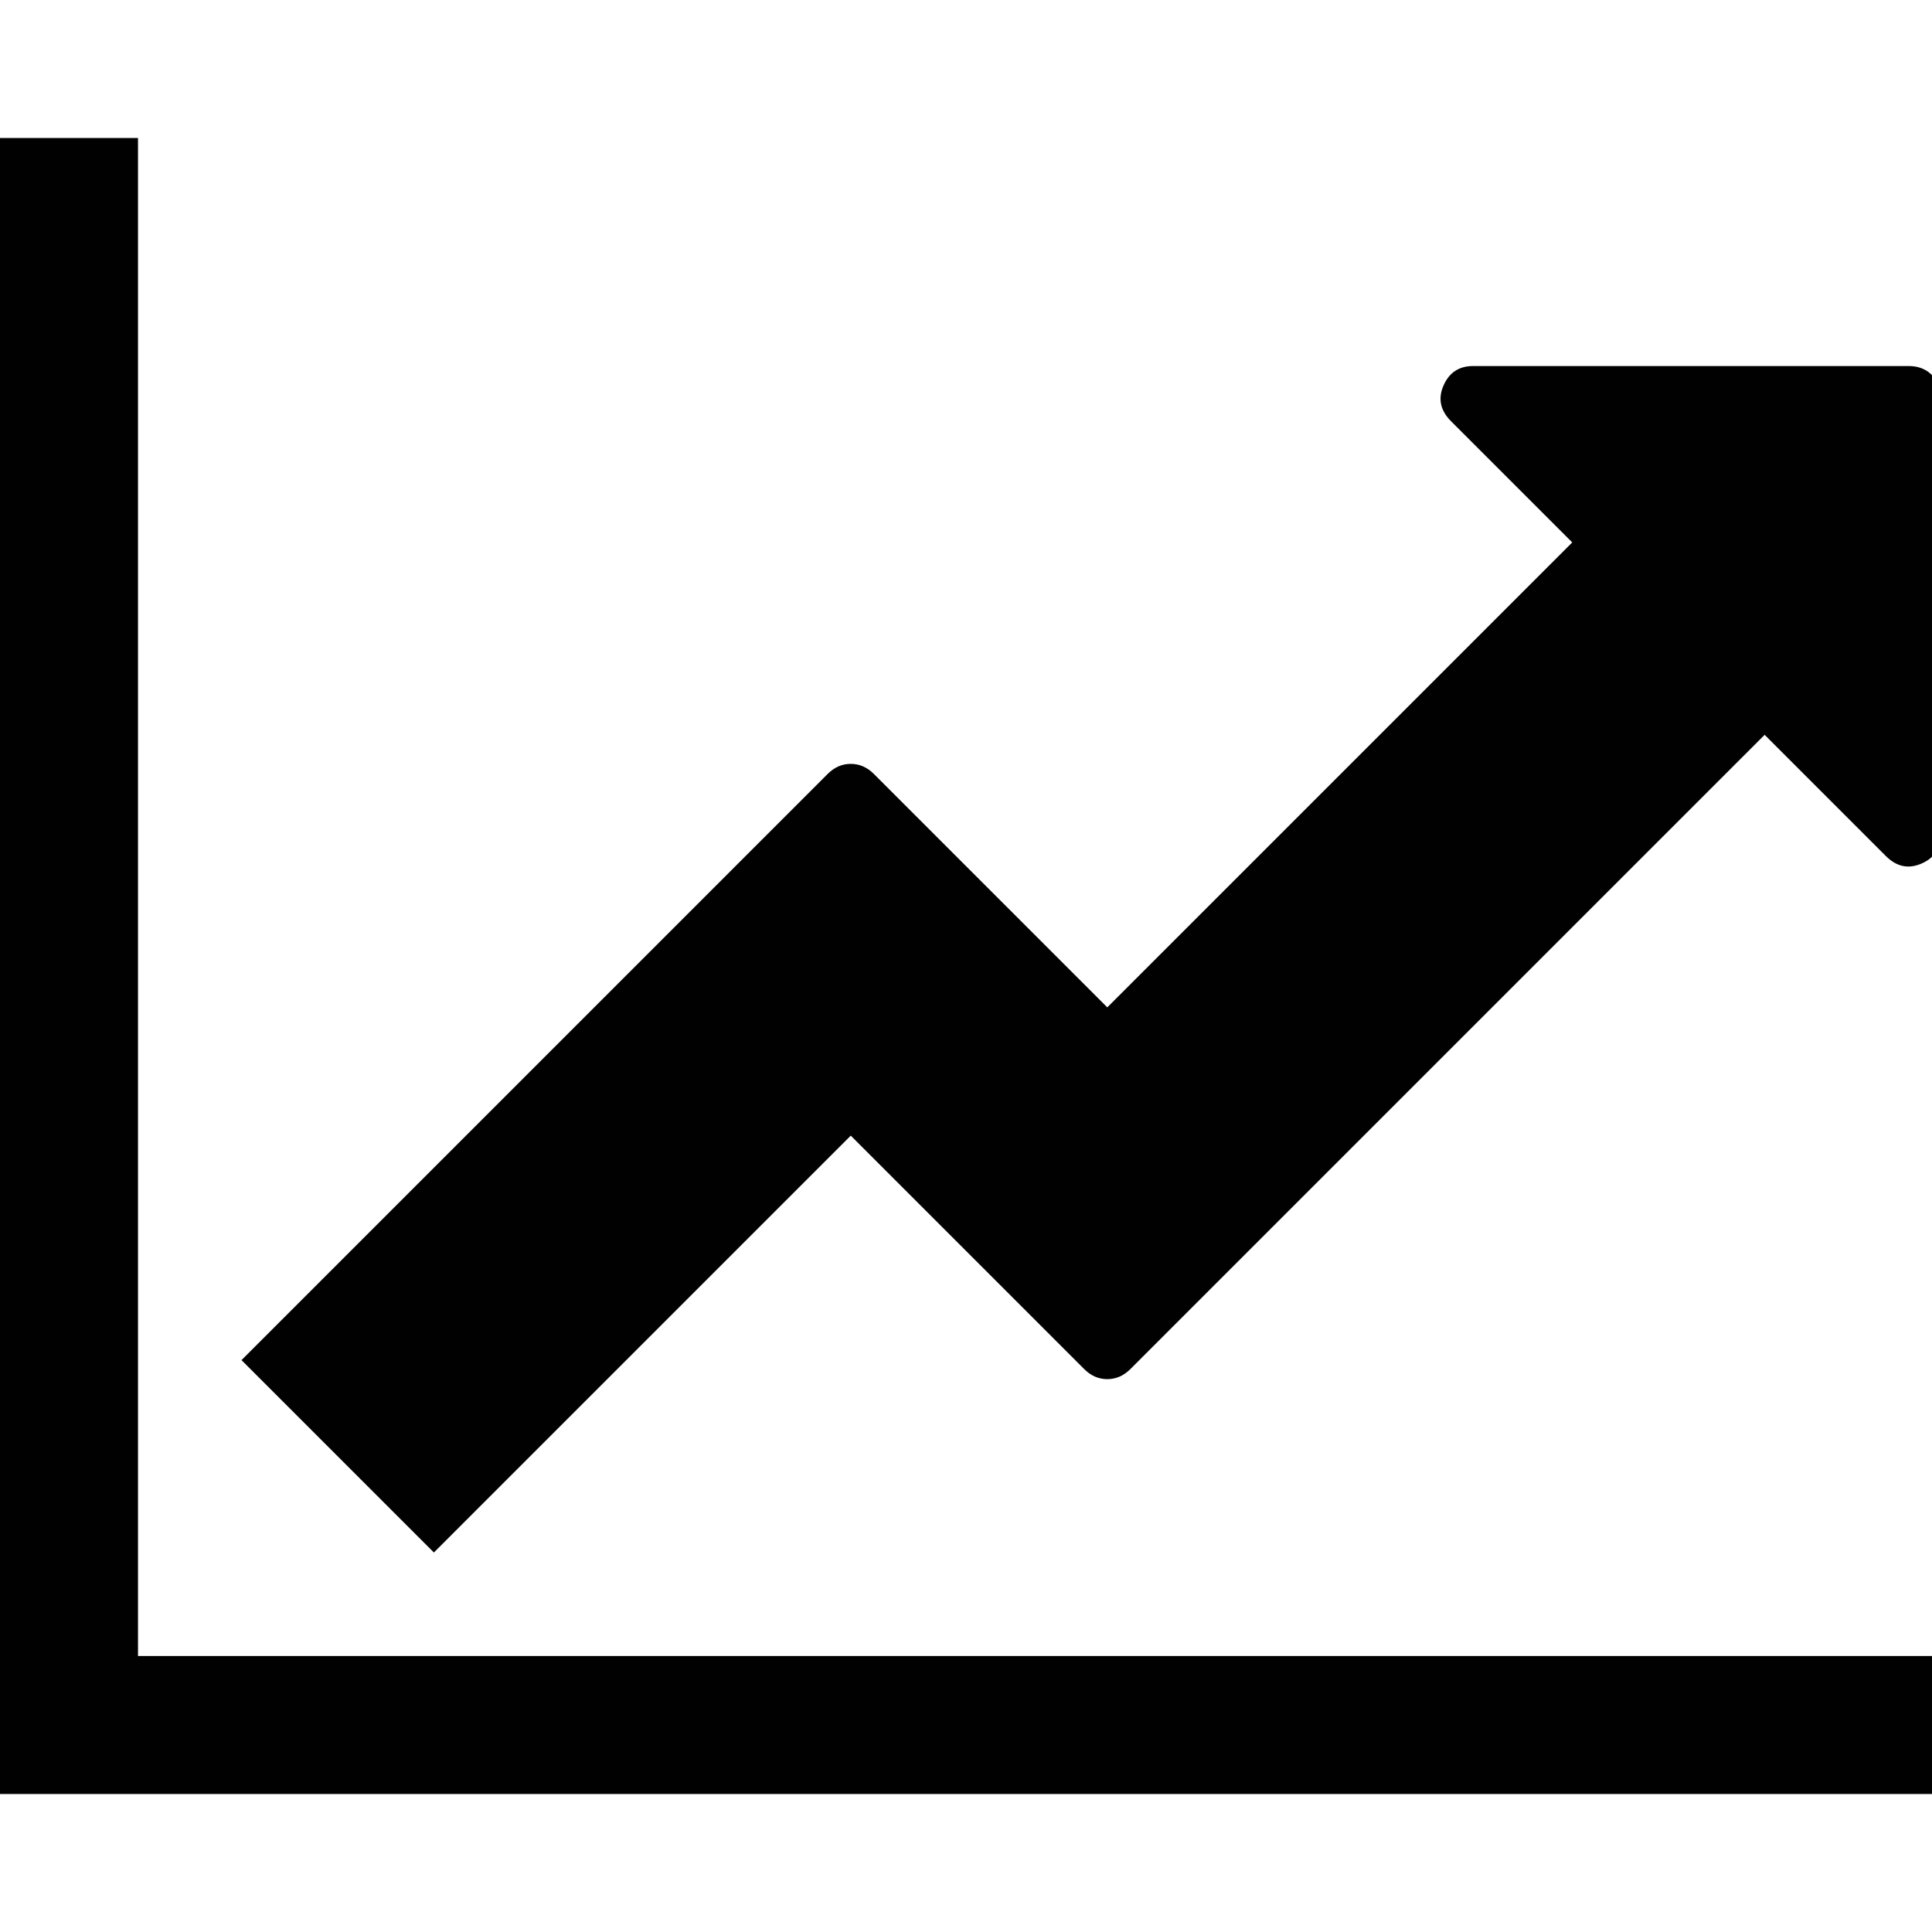
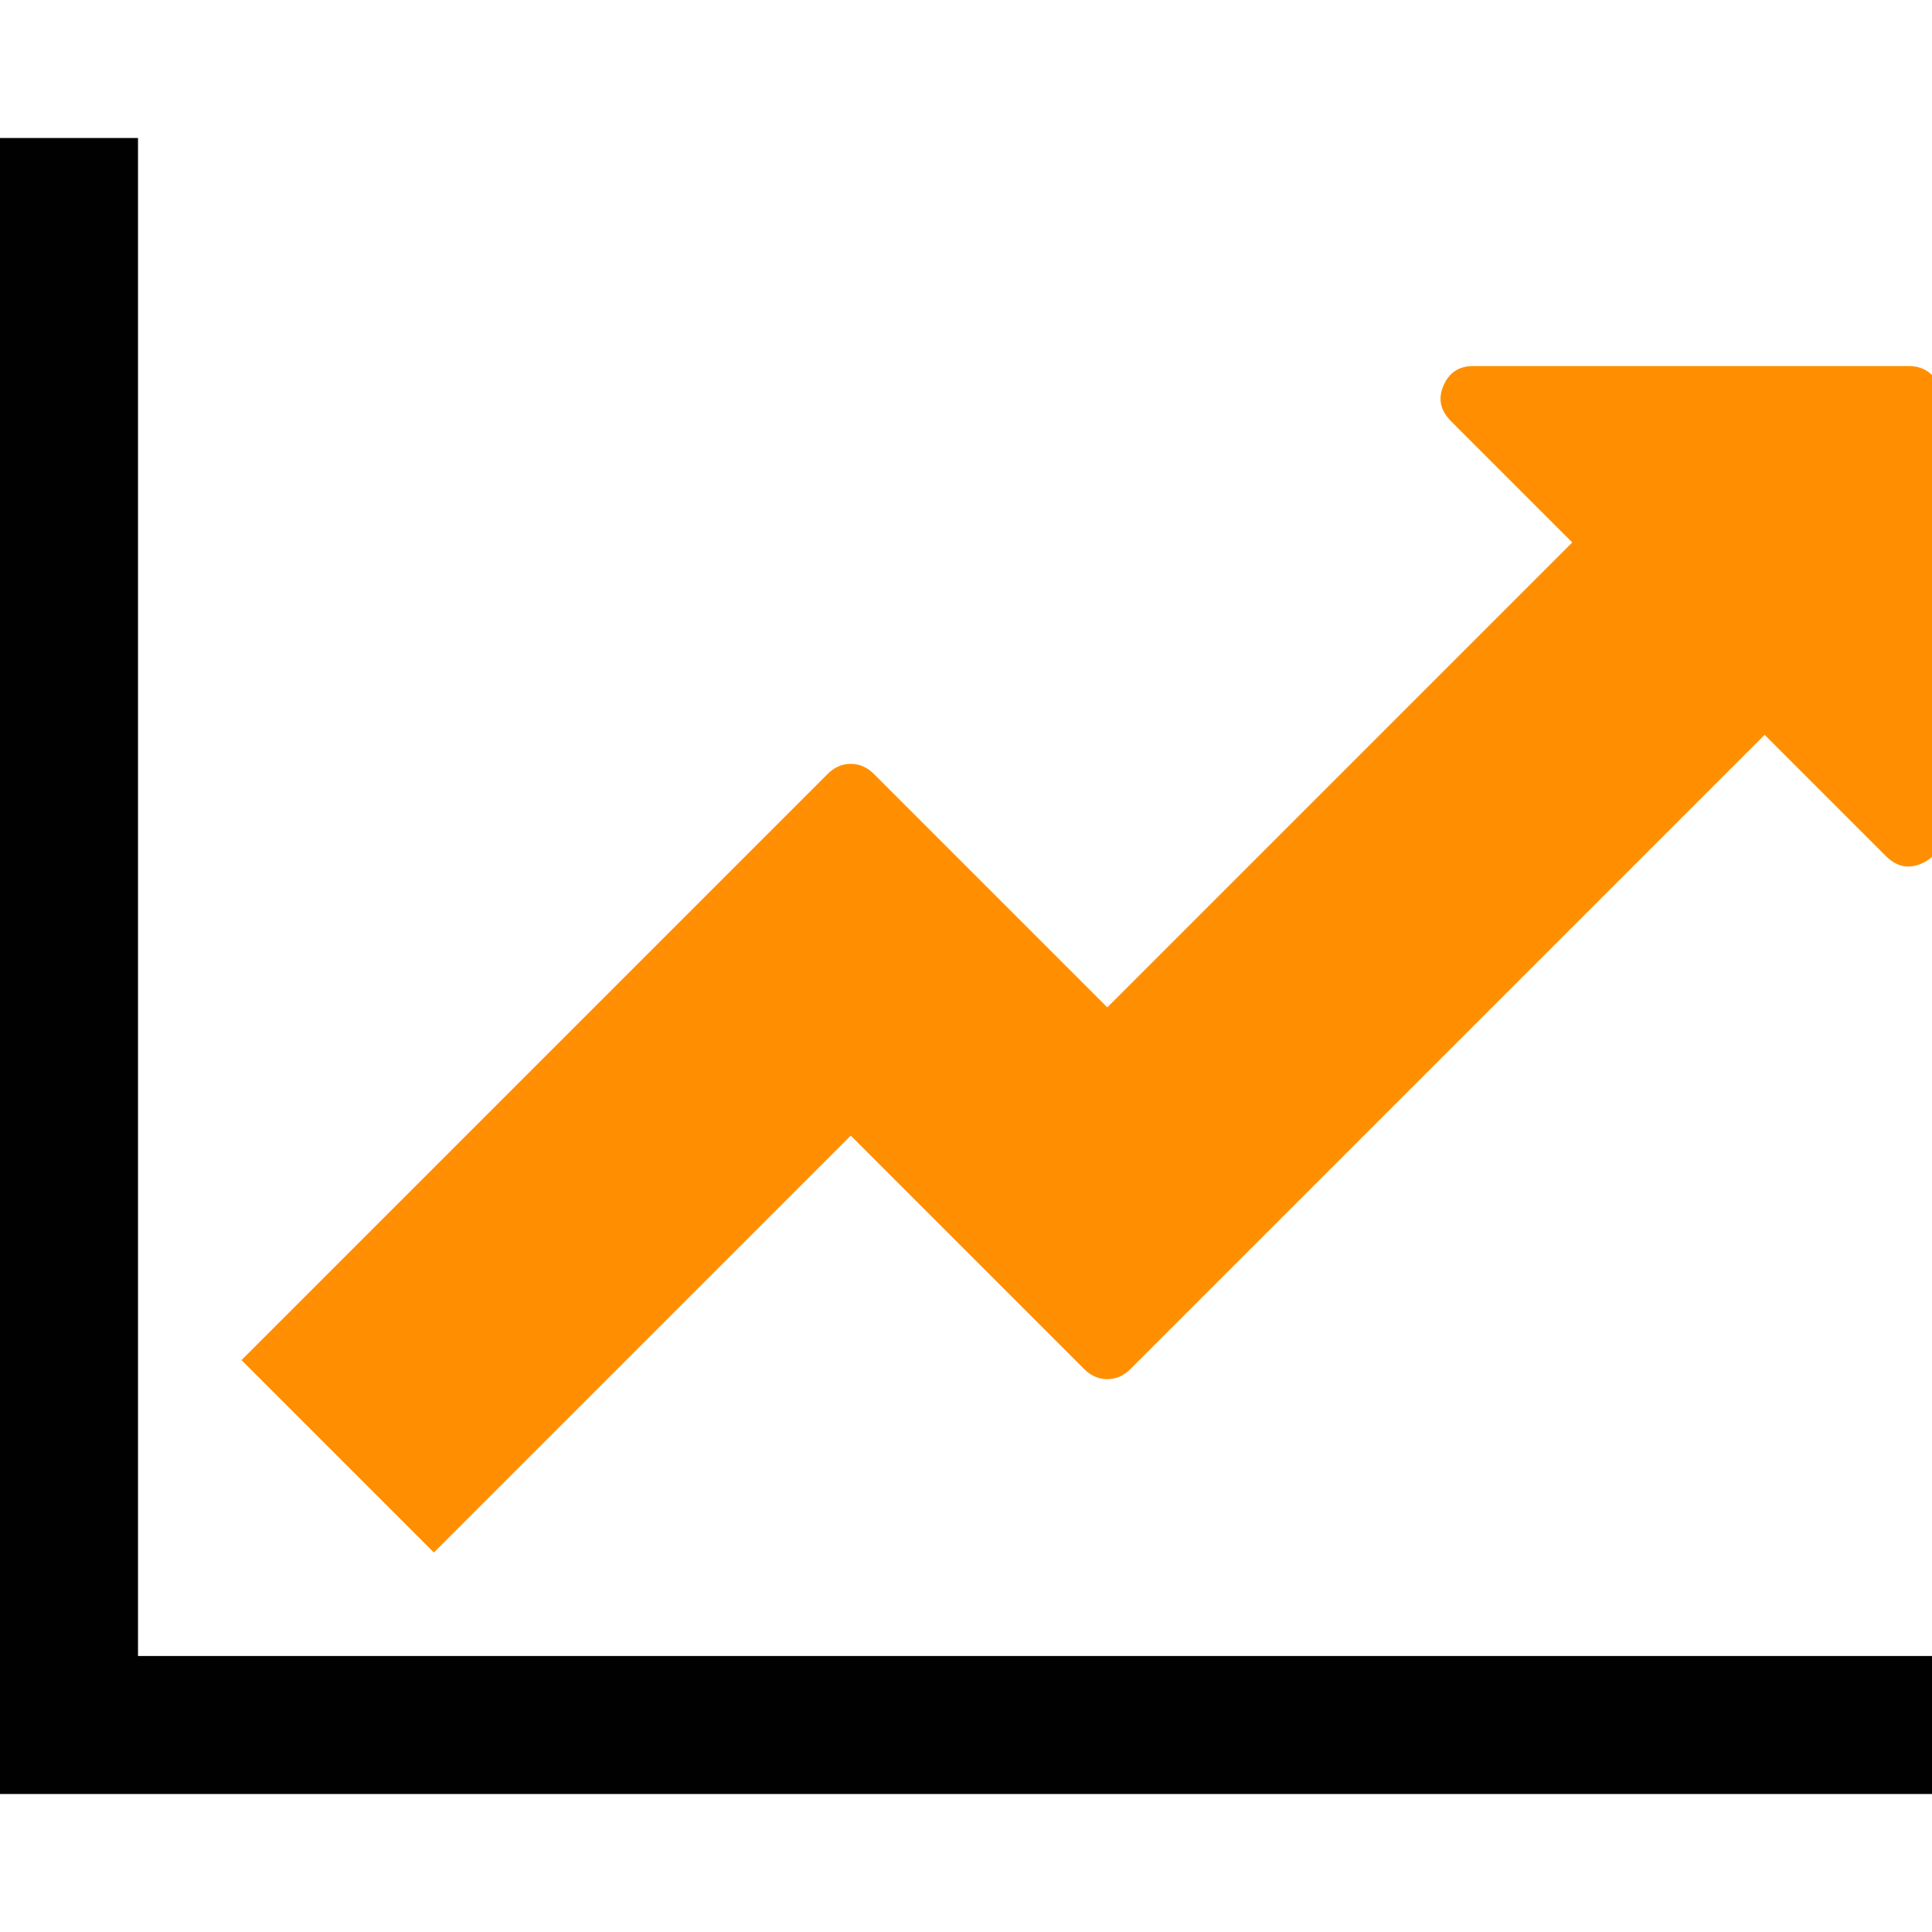
<svg xmlns="http://www.w3.org/2000/svg" width="1792" height="1792" viewBox="0 0 1792 1792">
  <path style="fill:#010101" d="m 1797.424,1536 0,128 L 0,1664 0,128 l 128,0 0,1408 z" />
-   <path style="fill:#010101" d="m 1800.355,369.268 0,404.313 q 0,19.519 -18.124,27.419 -18.124,7.9 -32.996,-6.971 L 1636.771,681.565 1048.427,1269.91 q -9.295,9.294 -21.378,9.294 -12.083,0 -21.377,-9.294 L 789.109,1053.347 402.455,1440 224,1261.545 767.731,717.814 q 9.295,-9.295 21.377,-9.295 12.083,0 21.377,9.295 L 1027.049,934.377 1458.316,503.109 1345.852,390.645 q -14.871,-14.871 -6.971,-32.996 7.9,-18.124 27.419,-18.124 l 404.313,0 q 13.012,0 21.378,8.365 8.365,8.365 8.365,21.377 z" />
+   <path style="fill:#ff8f00" d="m 1800.355,369.268 0,404.313 q 0,19.519 -18.124,27.419 -18.124,7.9 -32.996,-6.971 L 1636.771,681.565 1048.427,1269.91 q -9.295,9.294 -21.378,9.294 -12.083,0 -21.377,-9.294 L 789.109,1053.347 402.455,1440 224,1261.545 767.731,717.814 q 9.295,-9.295 21.377,-9.295 12.083,0 21.377,9.295 L 1027.049,934.377 1458.316,503.109 1345.852,390.645 q -14.871,-14.871 -6.971,-32.996 7.9,-18.124 27.419,-18.124 l 404.313,0 q 13.012,0 21.378,8.365 8.365,8.365 8.365,21.377 z" />
</svg>
